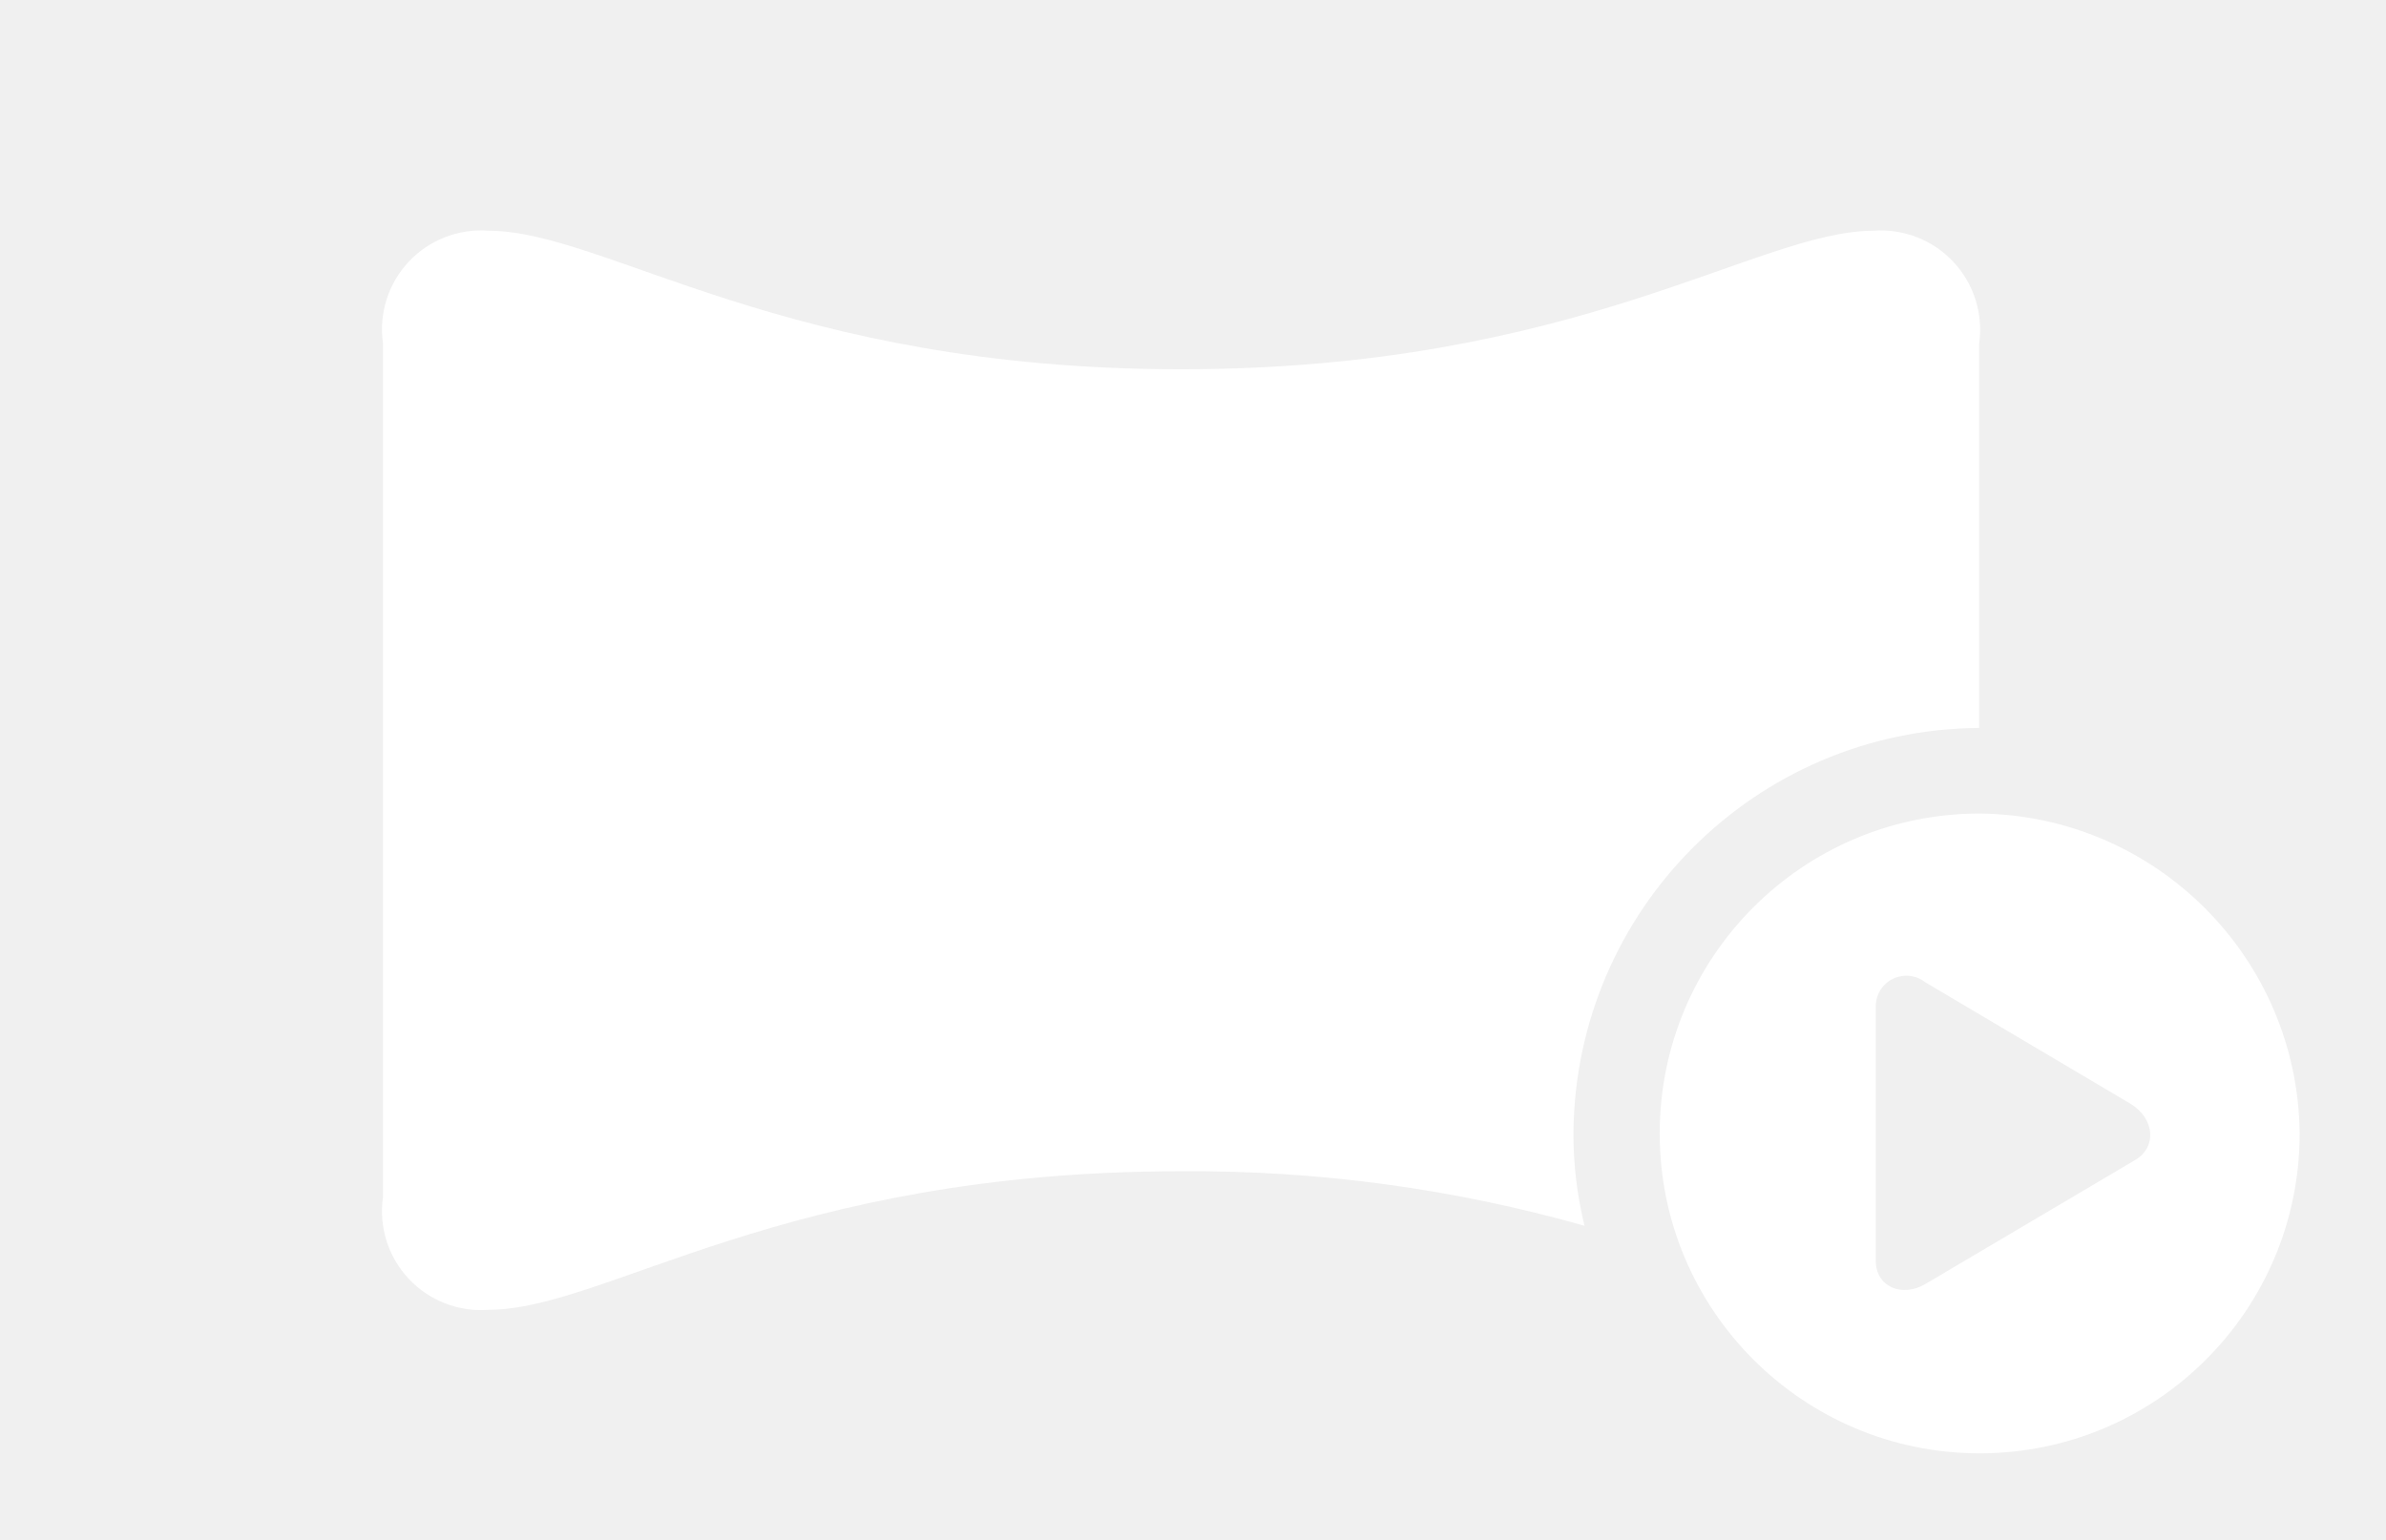
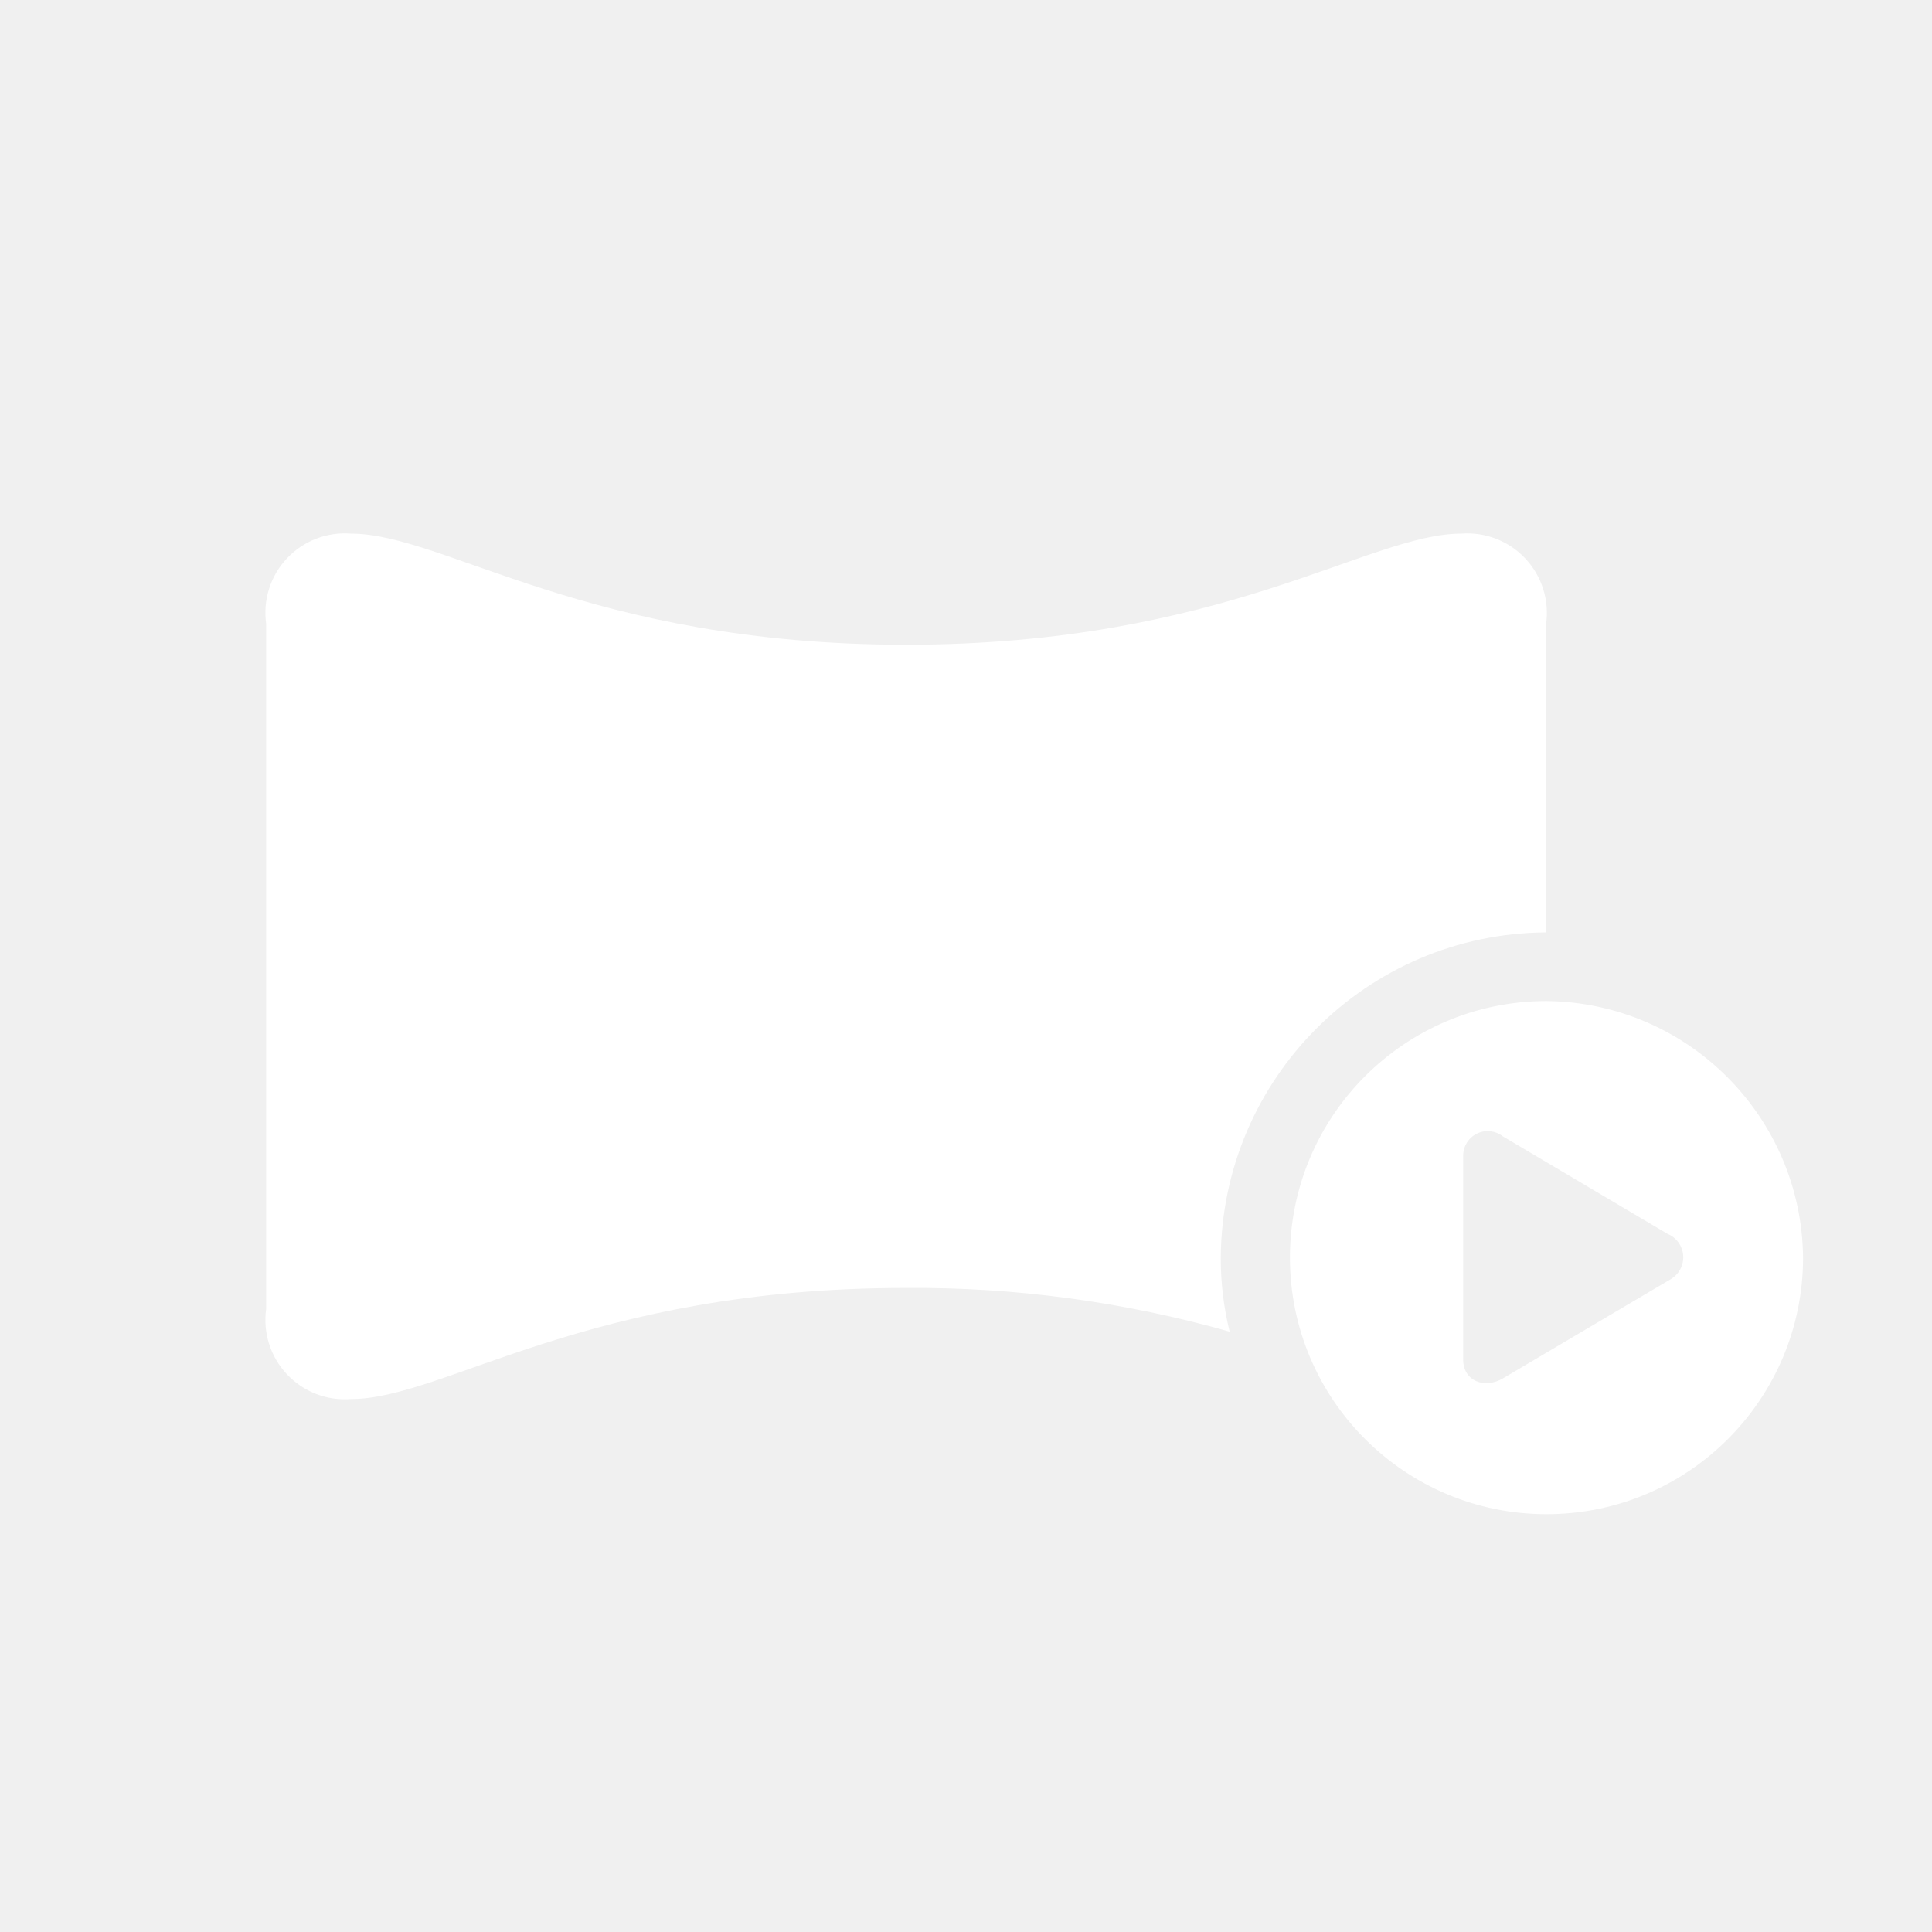
- <svg xmlns="http://www.w3.org/2000/svg" width="29.708" height="19.175" viewBox="0 0 29.708 19.175">
-   <g id="pano.badge.play.fill" transform="translate(0 0)">
-     <rect id="사각형_23900" data-name="사각형 23900" width="29.708" height="19.175" transform="translate(0 0)" fill="#fff" opacity="0" />
-     <path id="패스_7688" data-name="패스 7688" d="M25.811,4.988V9.772a5.084,5.084,0,0,0-5.051,5.05,4.749,4.749,0,0,0,.138,1.15,17.937,17.937,0,0,0-5.024-.679c-4.956,0-7.168,1.725-8.619,1.725a1.232,1.232,0,0,1-1.318-1.4V4.98a1.232,1.232,0,0,1,1.318-1.4c1.451,0,3.678,1.725,8.619,1.725s7.176-1.725,8.619-1.725A1.235,1.235,0,0,1,25.811,4.988Z" transform="translate(-1.169 -0.706)" fill="#fff" />
-     <path id="패스_7689" data-name="패스 7689" d="M33.7,16.6a3.984,3.984,0,1,1-3.984-3.984A4.026,4.026,0,0,1,33.7,16.6Zm-5.278-1.592v3.176c0,.329.329.463.62.29l2.6-1.537c.282-.157.259-.518-.047-.706l-2.557-1.514A.381.381,0,0,0,28.422,15.009Z" transform="translate(-5.067 -2.484)" fill="#fff" />
+ <svg xmlns="http://www.w3.org/2000/svg" width="30" height="30" viewBox="0 0 30 30">
+   <g id="그룹_18546" data-name="그룹 18546" transform="translate(-2678 -8311)">
+     <g id="그룹_18534" data-name="그룹 18534" transform="translate(0 122)">
+       <rect id="사각형_23996" data-name="사각형 23996" width="30" height="30" transform="translate(2678 8189)" fill="none" />
+     </g>
+     <g id="pano.badge.play.fill" transform="translate(2677.365 8316.412)">
+       <rect id="사각형_23900" data-name="사각형 23900" width="26.708" height="19.175" transform="translate(3)" fill="#fff" opacity="0" />
+       <path id="패스_7688" data-name="패스 7688" d="M25.811,4.988V9.772a5.084,5.084,0,0,0-5.051,5.05,4.749,4.749,0,0,0,.138,1.15,17.937,17.937,0,0,0-5.024-.679c-4.956,0-7.168,1.725-8.619,1.725a1.232,1.232,0,0,1-1.318-1.4V4.98a1.232,1.232,0,0,1,1.318-1.4c1.451,0,3.678,1.725,8.619,1.725S23.05,3.58,24.493,3.58a1.235,1.235,0,0,1,1.318,1.408Z" transform="translate(-1.169 -0.706)" fill="#fff" />
+       <path id="패스_7689" data-name="패스 7689" d="M33.7,16.6a3.984,3.984,0,1,1-3.984-3.984A4.026,4.026,0,0,1,33.7,16.6Zm-5.278-1.592v3.176c0,.329.329.463.62.29l2.6-1.537a.394.394,0,0,0-.047-.706l-2.557-1.514a.381.381,0,0,0-.616.292Z" transform="translate(-5.067 -2.484)" fill="#fff" />
+     </g>
  </g>
</svg>
